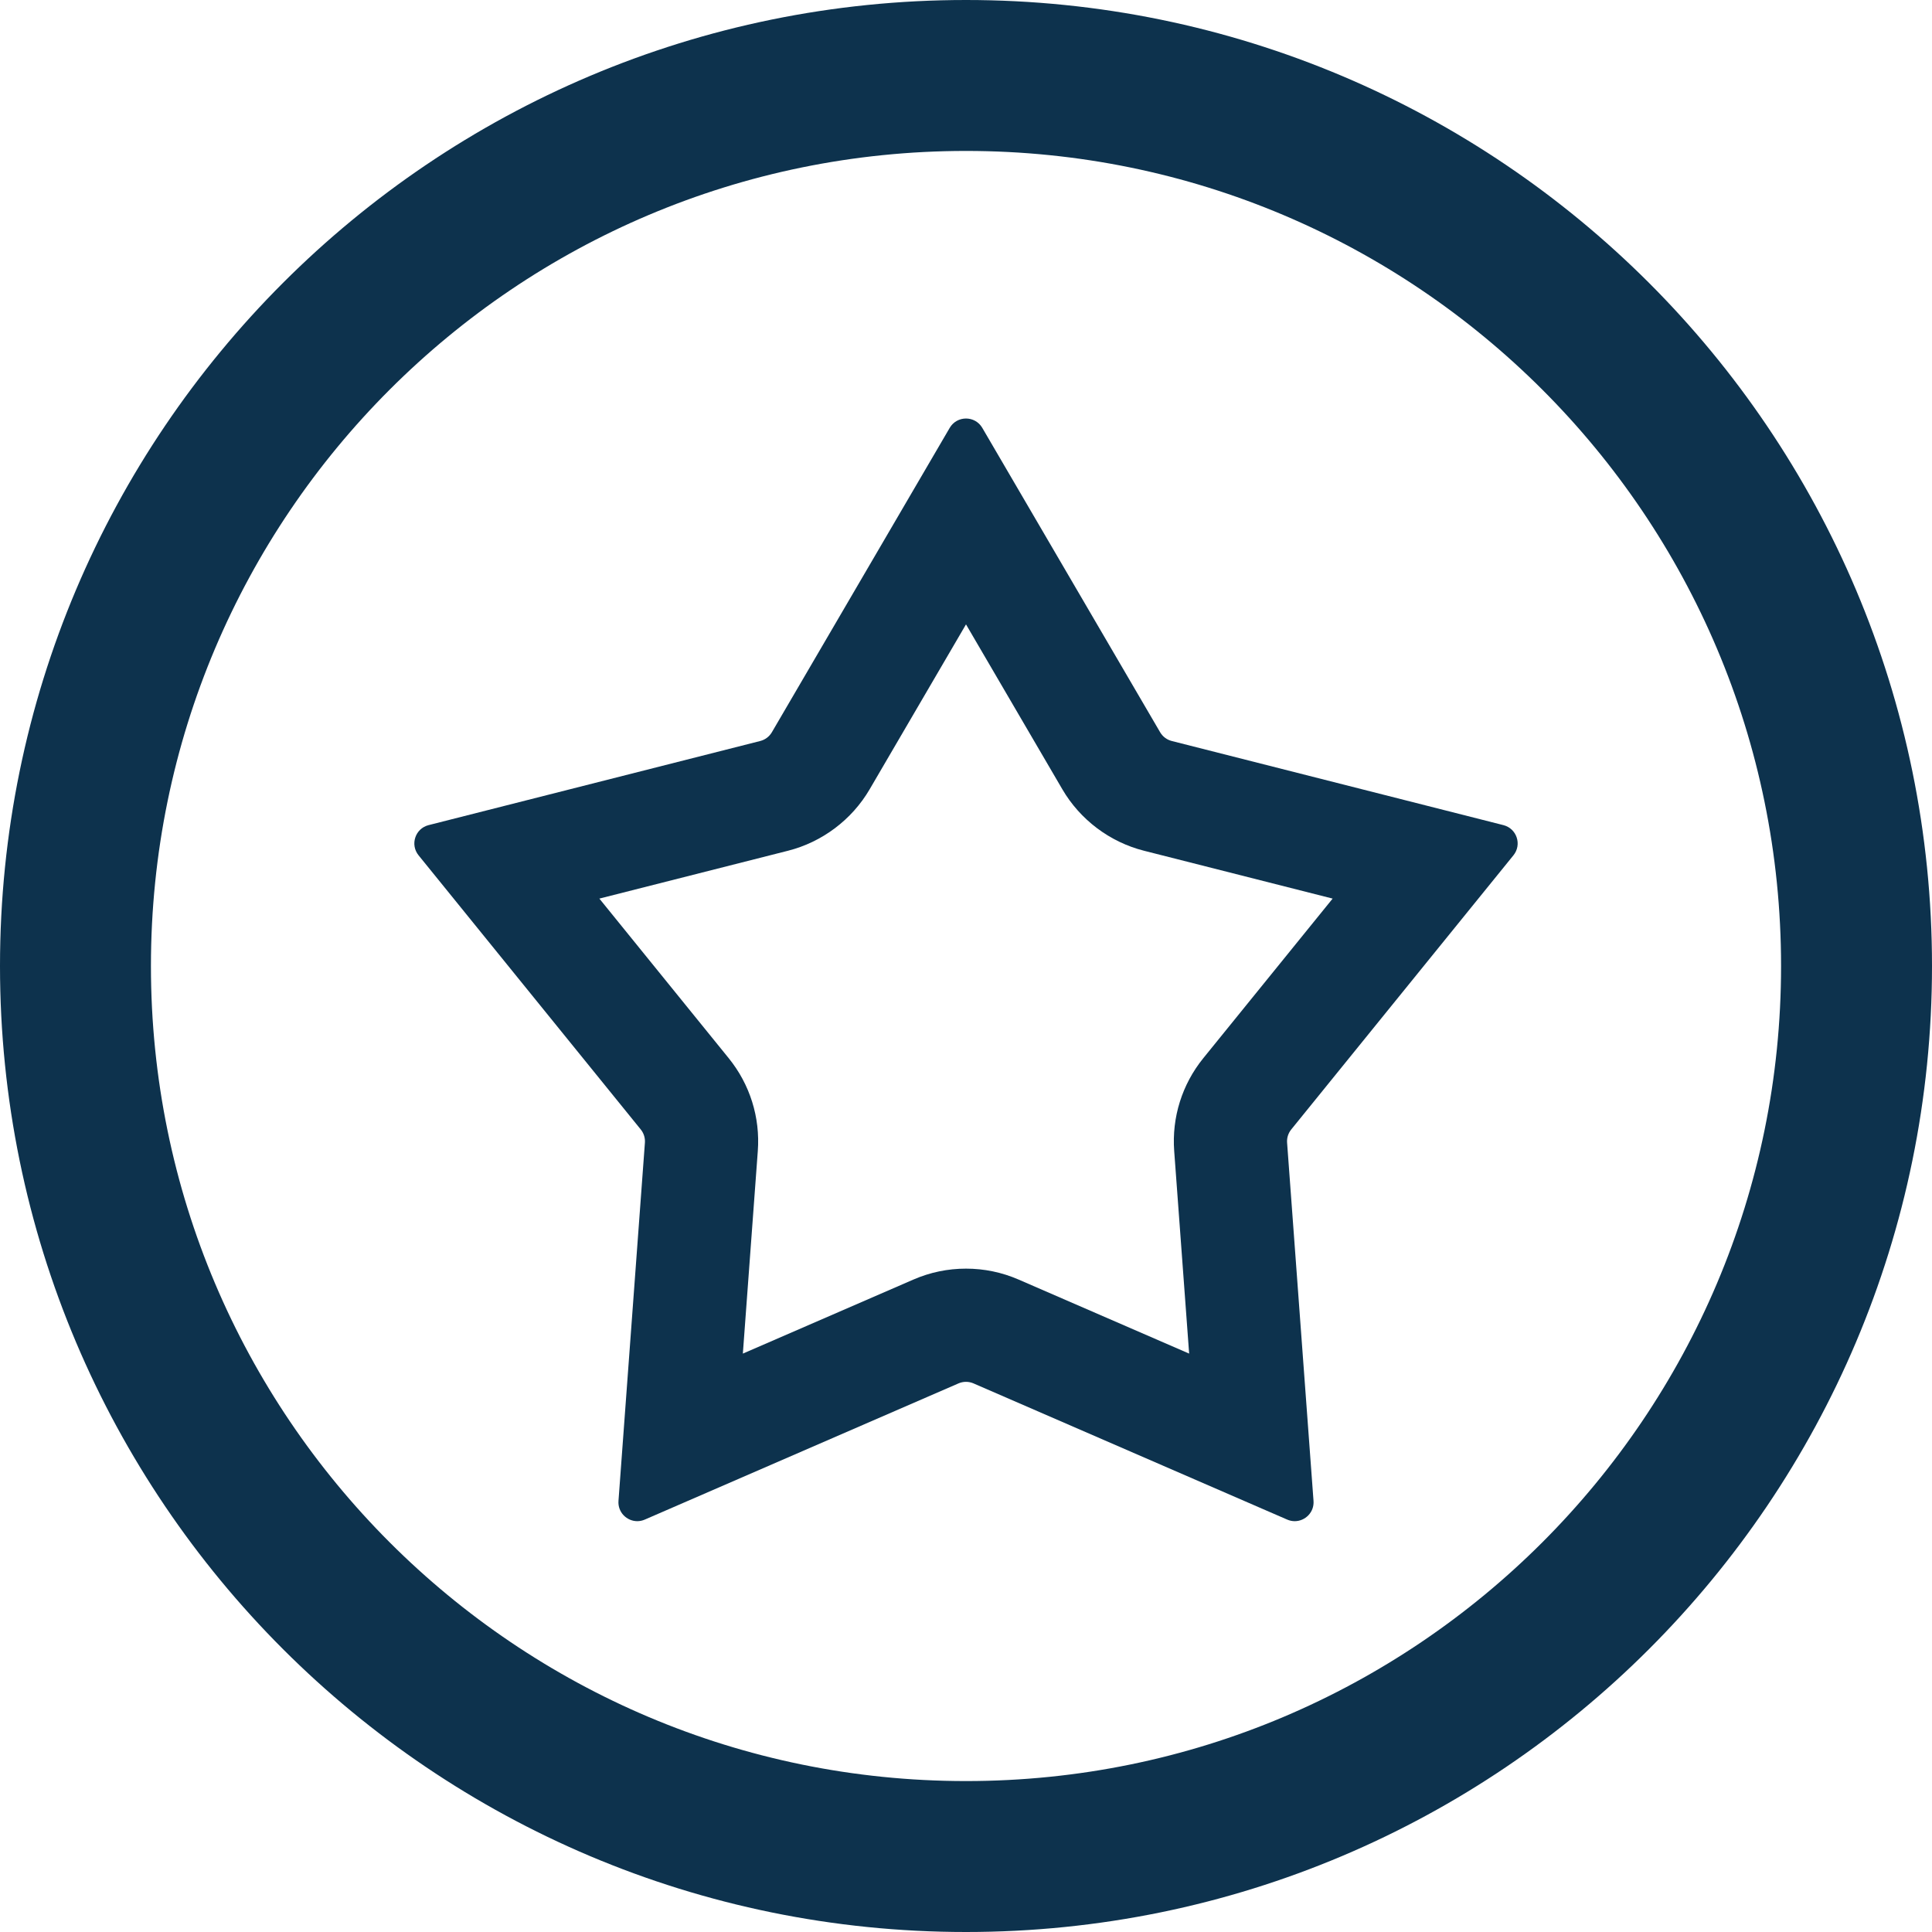
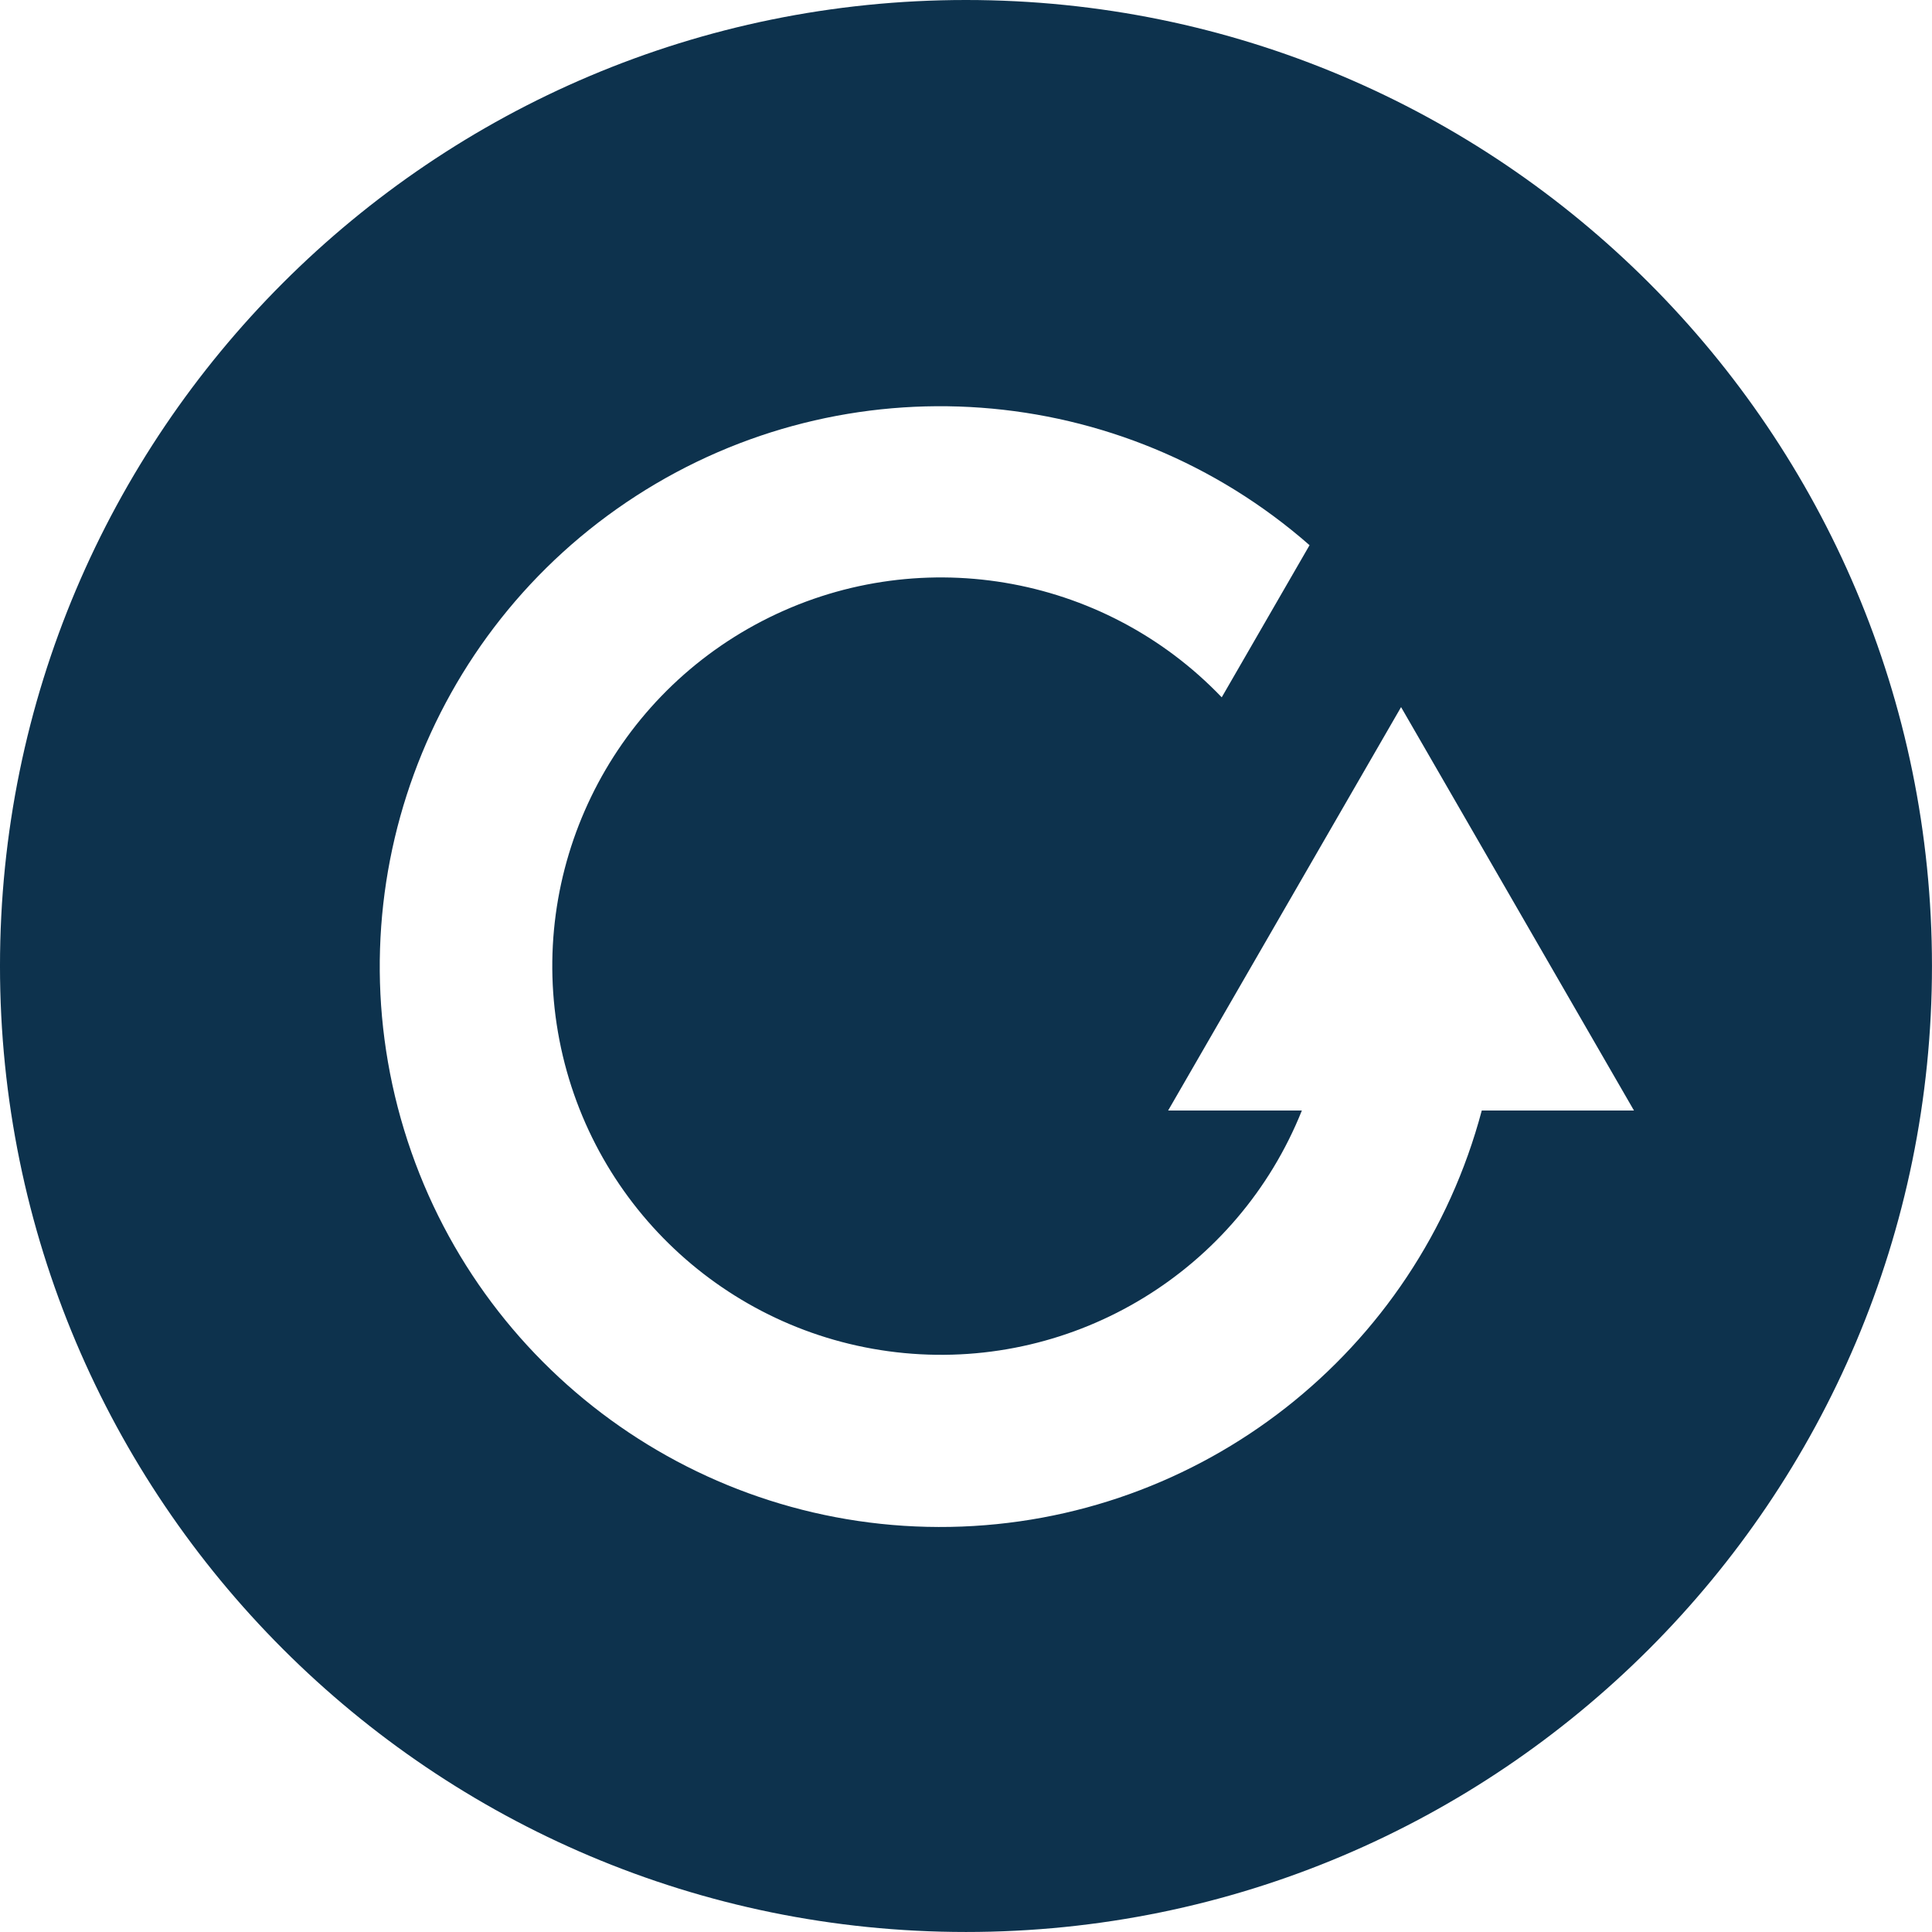
- <svg xmlns="http://www.w3.org/2000/svg" width="512" height="512" viewBox="0 0 512 512">
-   <g id="review_blue" data-name="review blue" transform="translate(-37 -29)">
-     <g id="Ellipse_271" data-name="Ellipse 271" transform="translate(37 29)" fill="none" stroke="#0d324d" stroke-width="40">
-       <circle cx="256" cy="256" r="256" stroke="none" />
-       <circle cx="256" cy="256" r="236" fill="none" />
-     </g>
-     <g id="Polygon_31" data-name="Polygon 31" transform="translate(143 135)" fill="none">
-       <path d="M145.683,7.389a5,5,0,0,1,8.634,0l47.126,80.659a5,5,0,0,0,3.088,2.324l87.892,22.3a5,5,0,0,1,2.655,7.995l-58.884,72.655a5,5,0,0,0-1.1,3.516l7,94.918a5,5,0,0,1-6.978,4.954l-83.128-36.091a5,5,0,0,0-3.982,0L64.881,296.706a5,5,0,0,1-6.978-4.954l7-94.918a5,5,0,0,0-1.1-3.516L4.922,120.663a5,5,0,0,1,2.655-7.995l87.892-22.3a5,5,0,0,0,3.088-2.324Z" stroke="none" />
-       <path d="M 150 59.469 L 124.459 103.183 C 119.757 111.23 111.879 117.16 102.846 119.451 L 52.837 132.137 L 87.112 174.429 C 92.745 181.379 95.484 190.119 94.826 199.041 L 90.865 252.719 L 136.062 233.097 C 140.487 231.176 145.176 230.202 150 230.202 C 154.824 230.202 159.513 231.176 163.939 233.097 L 209.135 252.719 L 205.174 199.041 C 204.516 190.119 207.255 181.379 212.888 174.428 L 247.163 132.137 L 197.155 119.451 C 188.12 117.16 180.242 111.23 175.54 103.182 L 150 59.469 M 150 4.911 C 151.676 4.911 153.352 5.737 154.317 7.389 L 201.443 88.048 C 202.119 89.205 203.232 90.043 204.531 90.372 L 292.423 112.668 C 295.961 113.565 297.376 117.827 295.078 120.663 L 236.195 193.318 C 235.393 194.307 234.999 195.564 235.093 196.834 L 242.096 291.752 C 242.32 294.781 239.879 297.127 237.115 297.127 C 236.457 297.127 235.782 296.994 235.119 296.706 L 151.991 260.615 C 151.356 260.34 150.678 260.202 150 260.202 C 149.322 260.202 148.644 260.34 148.009 260.615 L 64.881 296.706 C 64.219 296.994 63.543 297.127 62.885 297.127 C 60.121 297.127 57.68 294.781 57.904 291.752 L 64.907 196.834 C 65.001 195.564 64.607 194.307 63.805 193.318 L 4.922 120.663 C 2.624 117.827 4.039 113.565 7.577 112.668 L 95.469 90.372 C 96.768 90.043 97.881 89.205 98.557 88.048 L 145.683 7.389 C 146.648 5.737 148.324 4.911 150 4.911 Z" stroke="none" fill="#0d324d" />
+ <svg xmlns="http://www.w3.org/2000/svg" width="300.001" height="300.003" viewBox="0 0 300.001 300.003">
+   <g id="replay_blue" transform="translate(-0.001)">
+     <g id="Group_769" data-name="Group 769">
+       <path id="Path_670" data-name="Path 670" d="M150.005,0A150,150,0,1,0,300,150,150.006,150.006,0,0,0,150.005,0Zm80.086,172.444A87.017,87.017,0,1,1,203.35,84.657L189.713,108.28a60.355,60.355,0,1,0,12.444,64.159H181.392L217.56,109.8l36.166,62.641Z" fill="#0d324d" />
    </g>
  </g>
</svg>
